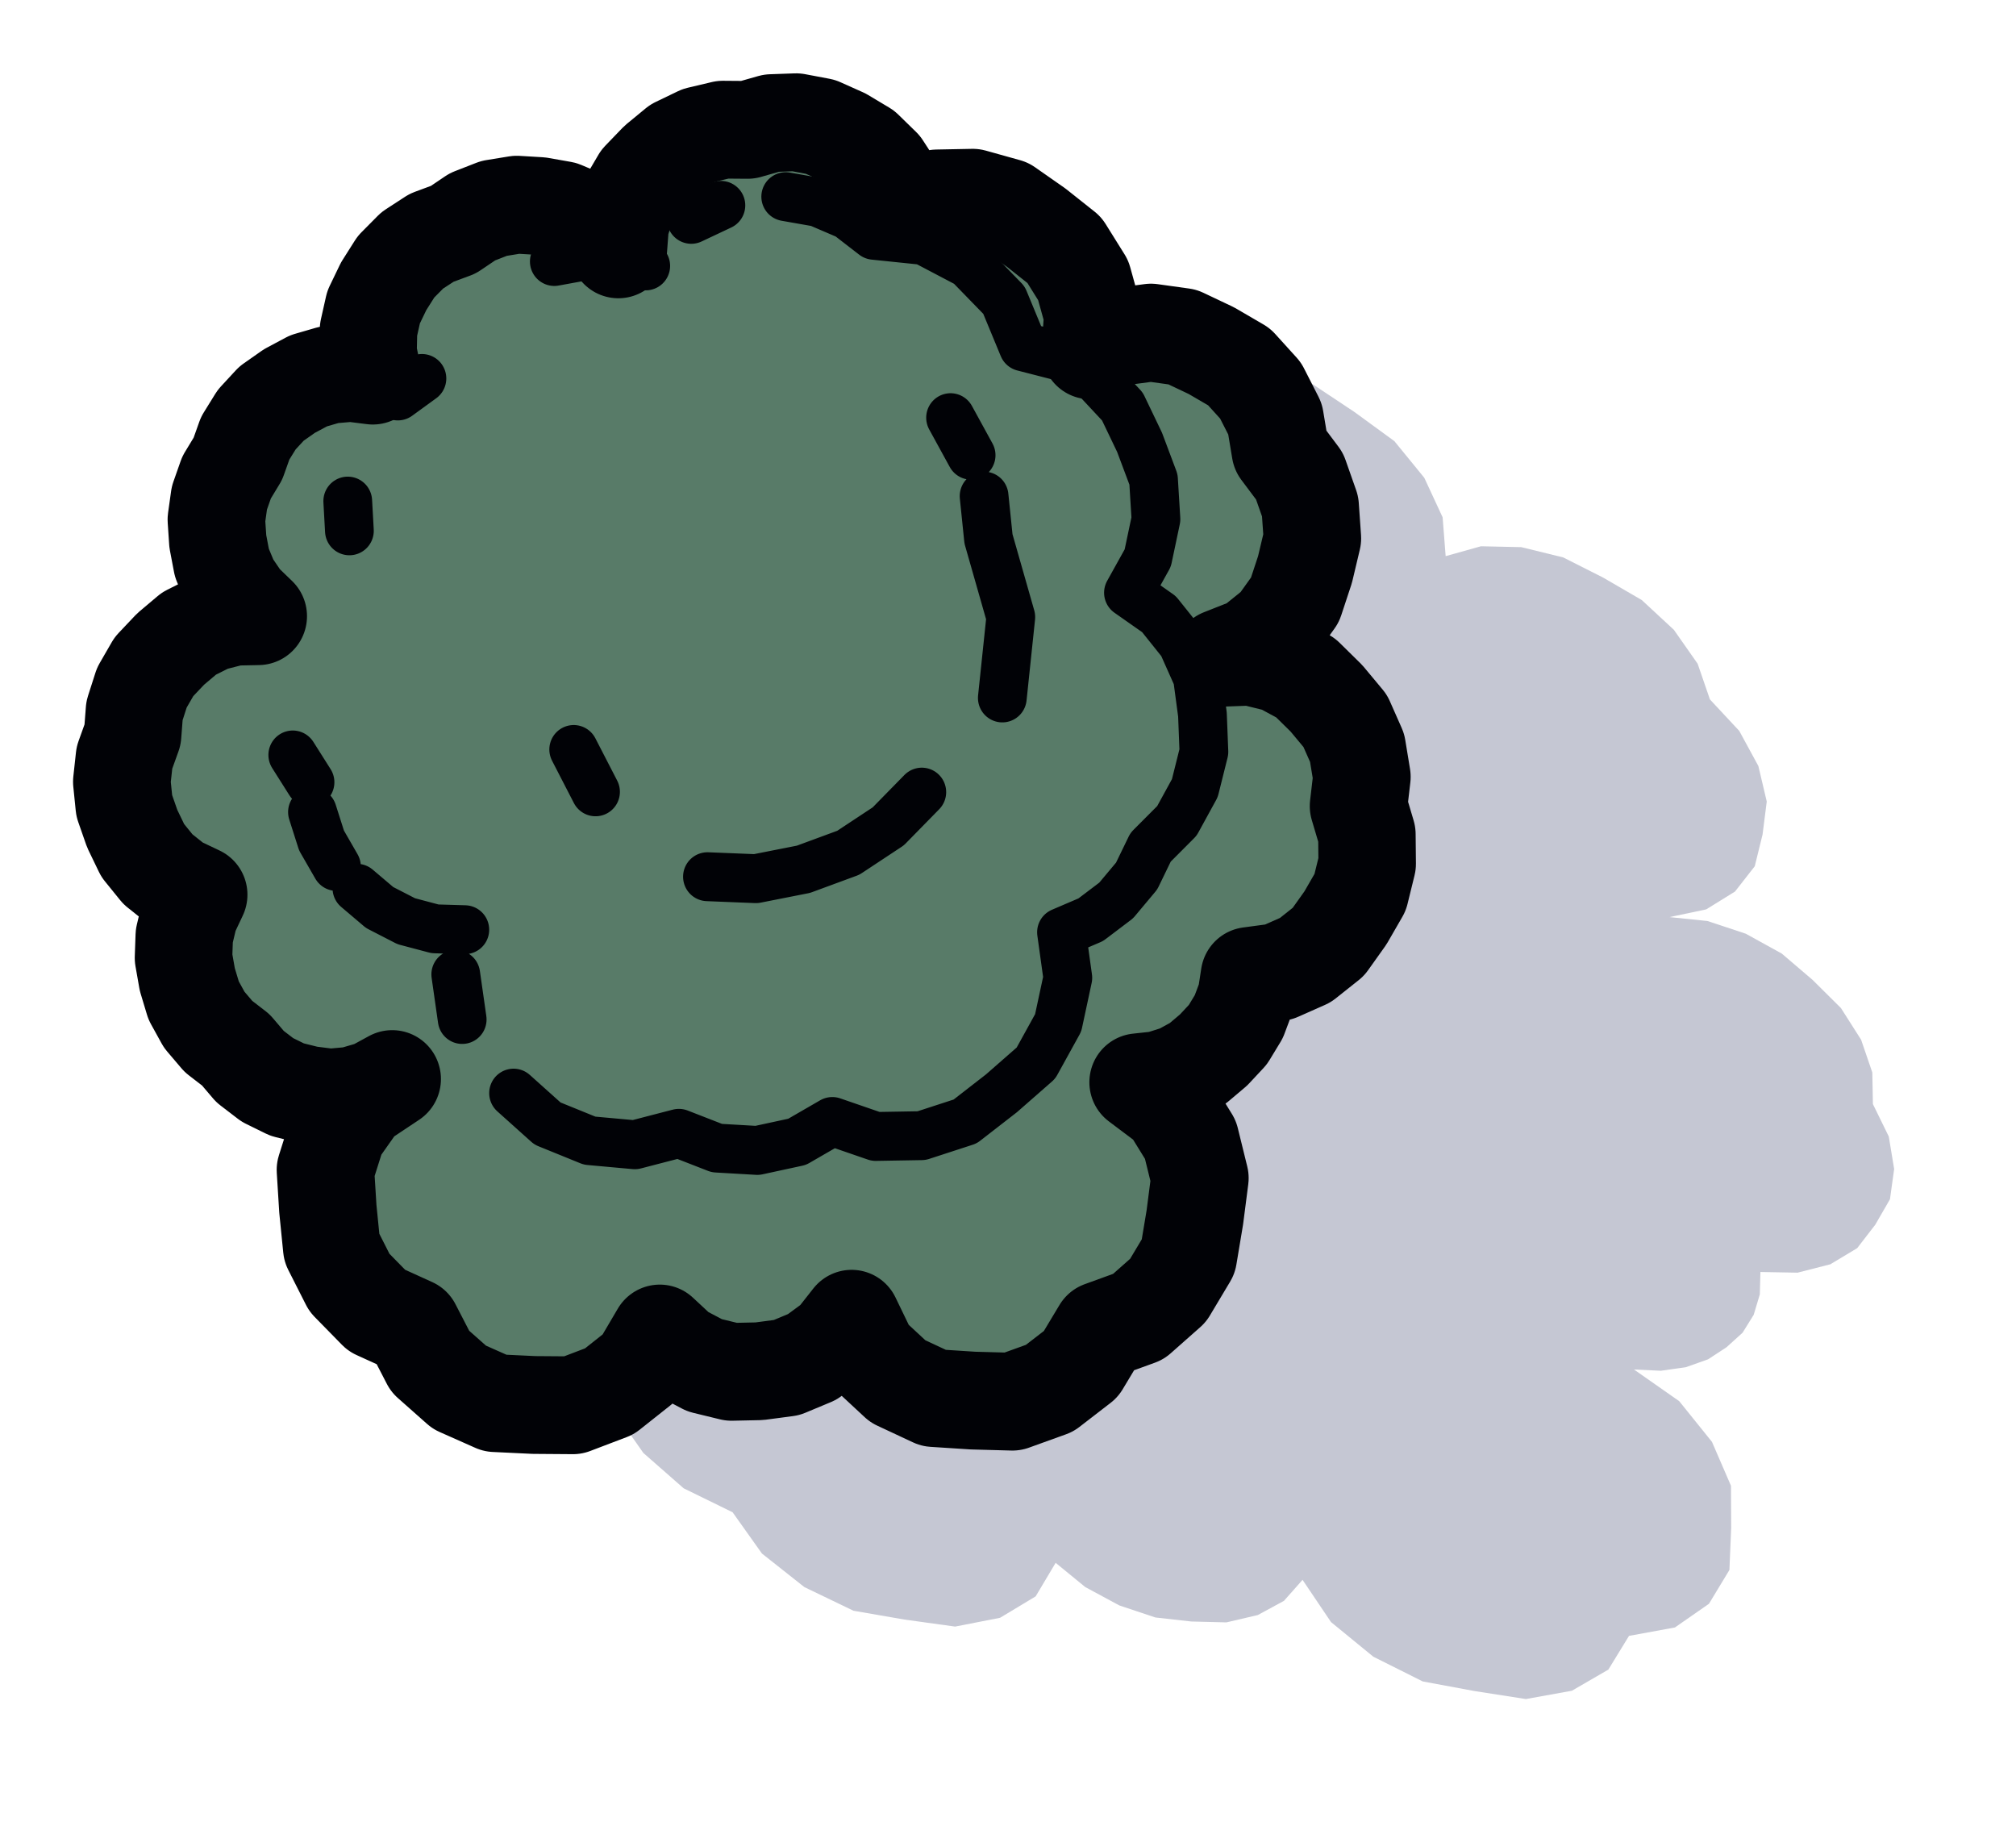
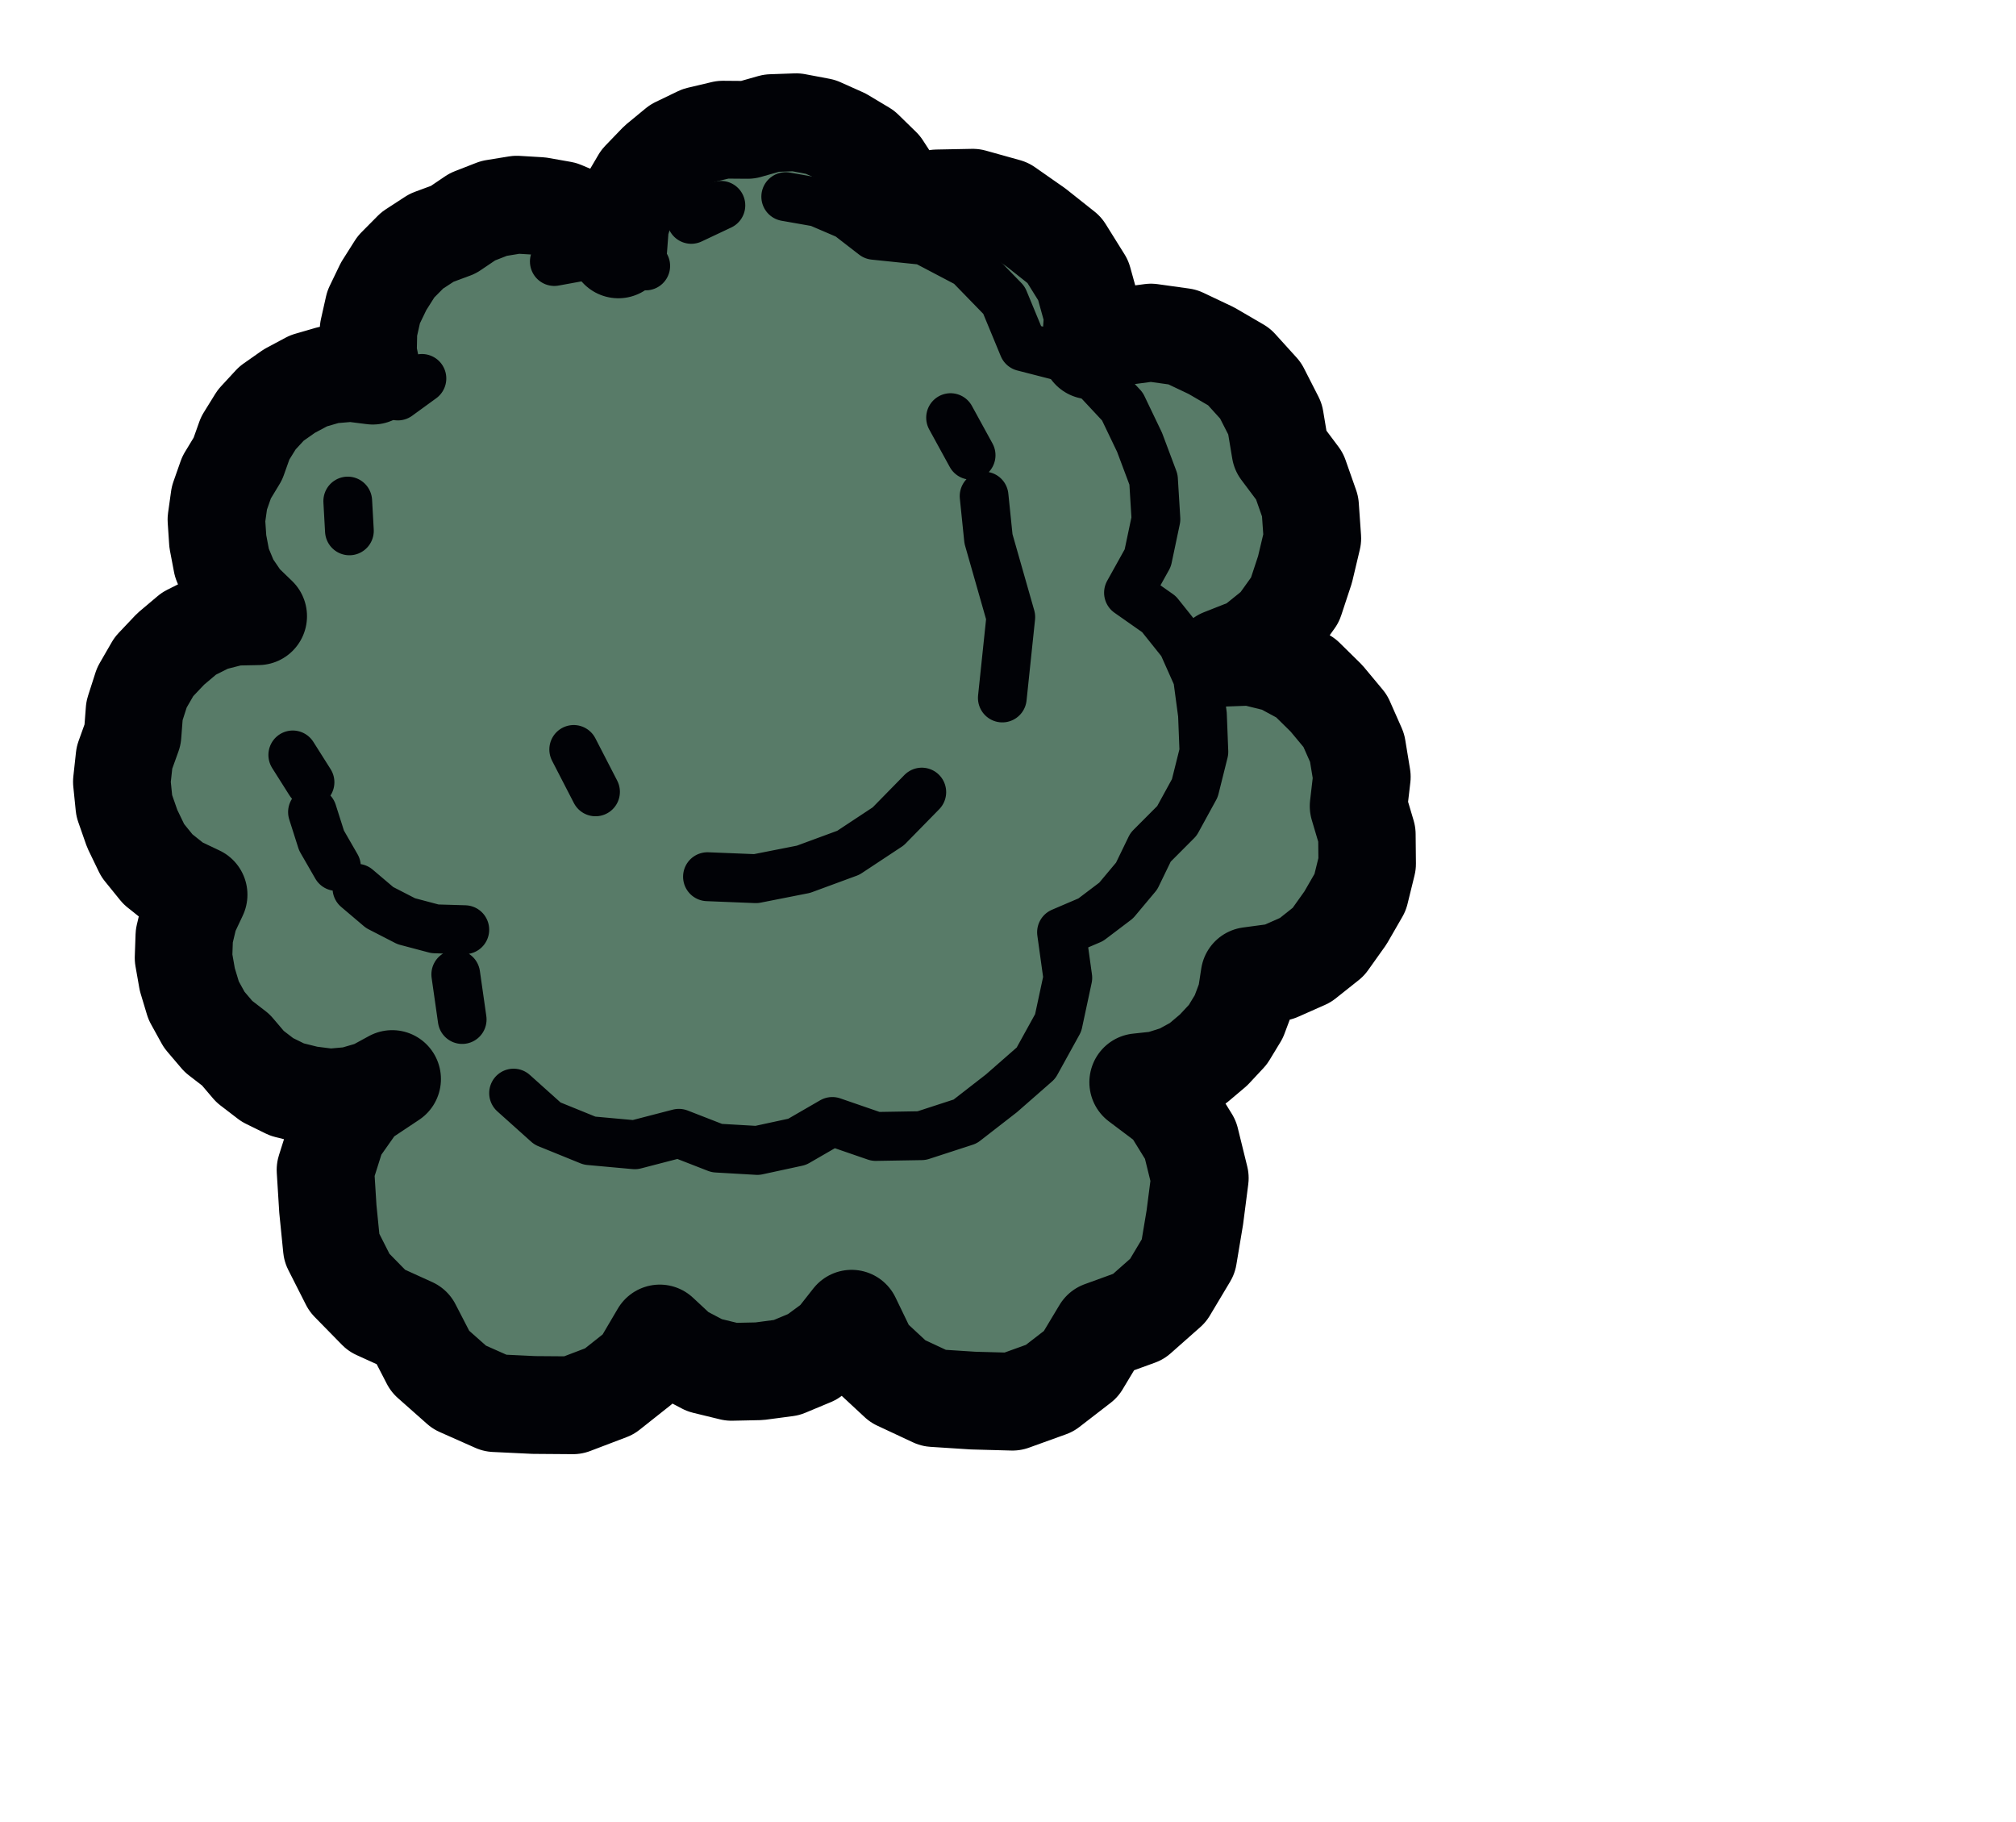
<svg xmlns="http://www.w3.org/2000/svg" viewBox="184.923 423.021 20.683 18.625" width="496" height="448" stroke-linejoin="round" stroke-linecap="round" fill-rule="evenodd" fill="none" preserveAspectRatio="none">
-   <g transform="translate(250.0195 250.0195) scale(1.000078)" opacity="0.55">
-     <path d=" M -46.651,186.002 L -47.032,185.995 L -47.038,186.224 L -47.101,186.433 L -47.215,186.616 L -47.379,186.764 L -47.569,186.888 L -47.798,186.969 L -48.054,187.005 L -48.329,186.992 L -47.865,187.316 L -47.529,187.732 L -47.334,188.181 L -47.332,188.614 L -47.35,189.042 L -47.56,189.388 L -47.909,189.63 L -48.38,189.716 L -48.592,190.061 L -48.966,190.277 L -49.438,190.362 L -49.966,190.28 L -50.496,190.182 L -51.003,189.929 L -51.437,189.575 L -51.729,189.143 L -51.92,189.358 L -52.188,189.503 L -52.51,189.578 L -52.87,189.569 L -53.238,189.528 L -53.608,189.405 L -53.958,189.217 L -54.262,188.969 L -54.467,189.312 L -54.832,189.531 L -55.293,189.621 L -55.814,189.549 L -56.336,189.459 L -56.84,189.217 L -57.275,188.874 L -57.576,188.452 L -58.078,188.207 L -58.492,187.845 L -58.789,187.422 L -58.91,186.977 L -59.011,186.534 L -58.919,186.136 L -58.675,185.817 L -58.281,185.631 L -58.519,185.714 L -58.788,185.746 L -59.076,185.729 L -59.371,185.66 L -59.664,185.563 L -59.943,185.419 L -60.199,185.238 L -60.419,185.025 L -60.674,184.844 L -60.893,184.63 L -61.068,184.395 L -61.19,184.147 L -61.28,183.897 L -61.308,183.651 L -61.279,183.42 L -61.188,183.213 L -61.498,183.058 L -61.776,182.855 L -62.013,182.617 L -62.192,182.353 L -62.339,182.081 L -62.415,181.806 L -62.421,181.54 L -62.353,181.298 L -62.371,181.03 L -62.313,180.783 L -62.189,180.569 L -61.998,180.401 L -61.779,180.258 L -61.511,180.175 L -61.209,180.149 L -60.888,180.187 L -61.124,179.989 L -61.319,179.764 L -61.467,179.522 L -61.559,179.274 L -61.618,179.026 L -61.615,178.788 L -61.556,178.569 L -61.438,178.379 L -61.376,178.161 L -61.257,177.973 L -61.087,177.819 L -60.871,177.71 L -60.633,177.628 L -60.365,177.597 L -60.079,177.615 L -59.787,177.684 L -59.889,177.42 L -59.925,177.161 L -59.896,176.916 L -59.8,176.699 L -59.67,176.501 L -59.481,176.346 L -59.245,176.238 L -58.971,176.186 L -58.738,176.074 L -58.466,176.018 L -58.169,176.017 L -57.859,176.073 L -57.549,176.159 L -57.249,176.298 L -56.973,176.48 L -56.734,176.7 L -56.754,176.425 L -56.694,176.173 L -56.565,175.955 L -56.367,175.785 L -56.14,175.642 L -55.862,175.561 L -55.551,175.54 L -55.221,175.586 L -54.916,175.553 L -54.588,175.587 L -54.256,175.681 L -53.937,175.835 L -53.631,176.015 L -53.365,176.241 L -53.148,176.499 L -52.996,176.776 L -52.573,176.694 L -52.099,176.749 L -51.624,176.918 L -51.198,177.2 L -50.787,177.499 L -50.48,177.874 L -50.292,178.278 L -50.261,178.675 L -49.899,178.574 L -49.485,178.583 L -49.055,178.688 L -48.646,178.894 L -48.249,179.124 L -47.92,179.428 L -47.676,179.775 L -47.55,180.14 L -47.249,180.462 L -47.053,180.821 L -46.967,181.184 L -47.01,181.522 L -47.09,181.846 L -47.293,182.105 L -47.588,182.287 L -47.964,182.366 L -47.575,182.406 L -47.182,182.536 L -46.813,182.739 L -46.497,183.008 L -46.206,183.296 L -45.999,183.62 L -45.884,183.955 L -45.878,184.278 L -45.715,184.61 L -45.66,184.942 L -45.703,185.251 L -45.854,185.512 L -46.039,185.751 L -46.314,185.916 L -46.651,186.002" fill="#9699AE" />
-   </g>
  <g transform="translate(250.0195 250.0195) scale(1.000078)">
    <path d=" M -51.976,182.928 L -52.274,182.968 L -52.307,183.182 L -52.383,183.384 L -52.495,183.568 L -52.642,183.725 L -52.807,183.864 L -52.996,183.967 L -53.202,184.032 L -53.416,184.055 L -53.092,184.298 L -52.879,184.642 L -52.782,185.035 L -52.834,185.437 L -52.901,185.837 L -53.109,186.184 L -53.413,186.452 L -53.794,186.59 L -54.003,186.937 L -54.324,187.184 L -54.705,187.321 L -55.11,187.31 L -55.514,187.284 L -55.881,187.113 L -56.178,186.838 L -56.355,186.473 L -56.531,186.696 L -56.76,186.864 L -57.022,186.973 L -57.303,187.01 L -57.587,187.016 L -57.863,186.949 L -58.115,186.817 L -58.323,186.624 L -58.526,186.968 L -58.84,187.216 L -59.214,187.358 L -59.614,187.355 L -60.013,187.336 L -60.379,187.174 L -60.679,186.909 L -60.863,186.554 L -61.227,186.389 L -61.507,186.104 L -61.688,185.748 L -61.728,185.35 L -61.753,184.951 L -61.632,184.57 L -61.401,184.243 L -61.068,184.022 L -61.265,184.129 L -61.481,184.192 L -61.705,184.212 L -61.928,184.184 L -62.146,184.13 L -62.348,184.031 L -62.526,183.895 L -62.672,183.724 L -62.85,183.587 L -62.996,183.416 L -63.105,183.219 L -63.17,183.004 L -63.209,182.783 L -63.201,182.558 L -63.149,182.34 L -63.053,182.137 L -63.277,182.031 L -63.471,181.877 L -63.627,181.685 L -63.735,181.462 L -63.817,181.228 L -63.842,180.982 L -63.815,180.735 L -63.731,180.502 L -63.712,180.255 L -63.636,180.019 L -63.512,179.805 L -63.341,179.625 L -63.152,179.466 L -62.93,179.355 L -62.69,179.294 L -62.442,179.289 L -62.603,179.134 L -62.729,178.95 L -62.815,178.744 L -62.857,178.524 L -62.872,178.301 L -62.841,178.08 L -62.767,177.87 L -62.651,177.679 L -62.576,177.469 L -62.458,177.279 L -62.306,177.115 L -62.123,176.987 L -61.926,176.882 L -61.712,176.82 L -61.489,176.801 L -61.267,176.829 L -61.316,176.597 L -61.311,176.36 L -61.259,176.129 L -61.156,175.916 L -61.029,175.716 L -60.862,175.548 L -60.663,175.419 L -60.441,175.337 L -60.245,175.205 L -60.024,175.119 L -59.79,175.081 L -59.554,175.095 L -59.321,175.136 L -59.102,175.228 L -58.908,175.363 L -58.748,175.538 L -58.729,175.285 L -58.651,175.044 L -58.522,174.825 L -58.346,174.643 L -58.15,174.482 L -57.921,174.372 L -57.675,174.314 L -57.421,174.316 L -57.177,174.247 L -56.924,174.238 L -56.674,174.285 L -56.443,174.388 L -56.225,174.518 L -56.043,174.695 L -55.905,174.907 L -55.82,175.146 L -55.478,175.017 L -55.112,175.01 L -54.76,175.108 L -54.46,175.317 L -54.173,175.544 L -53.979,175.854 L -53.881,176.206 L -53.906,176.571 L -53.609,176.432 L -53.284,176.389 L -52.96,176.434 L -52.664,176.574 L -52.38,176.739 L -52.16,176.981 L -52.011,177.272 L -51.957,177.595 L -51.76,177.857 L -51.651,178.166 L -51.628,178.493 L -51.704,178.812 L -51.807,179.123 L -51.998,179.389 L -52.253,179.594 L -52.558,179.714 L -52.257,179.703 L -51.964,179.775 L -51.699,179.918 L -51.484,180.129 L -51.291,180.36 L -51.169,180.635 L -51.12,180.932 L -51.155,181.231 L -51.069,181.52 L -51.066,181.821 L -51.138,182.113 L -51.289,182.374 L -51.464,182.619 L -51.7,182.806 L -51.976,182.928" fill="#587B68" stroke="#010206" stroke-width="1" />
    <path d=" M -53.018,181.382 L -53.288,181.652 M -53.288,181.652 L -53.431,181.946 M -53.431,181.946 L -53.641,182.196 M -53.641,182.196 L -53.902,182.393 M -53.902,182.393 L -54.202,182.521 M -54.202,182.521 L -54.137,182.987 M -54.137,182.987 L -54.236,183.447 M -54.236,183.447 L -54.464,183.859 M -54.464,183.859 L -54.818,184.168 M -54.818,184.168 L -55.19,184.456 M -55.19,184.456 L -55.637,184.601 M -55.637,184.601 L -56.108,184.609 M -56.108,184.609 L -56.553,184.456 M -56.553,184.456 L -56.914,184.664 M -56.914,184.664 L -57.322,184.752 M -57.322,184.752 L -57.738,184.728 M -57.738,184.728 L -58.127,184.577 M -58.127,184.577 L -58.579,184.694 M -58.579,184.694 L -59.043,184.652 M -59.043,184.652 L -59.475,184.477 M -59.475,184.477 L -59.823,184.166 M -60.35,183.413 L -60.416,182.952 M -60.323,182.495 L -60.629,182.486 M -60.629,182.486 L -60.924,182.408 M -60.924,182.408 L -61.197,182.268 M -61.197,182.268 L -61.43,182.071 M -61.64,181.848 L -61.793,181.583 M -61.793,181.583 L -61.886,181.292 M -61.911,180.987 L -62.088,180.708 M -61.507,178.416 L -61.524,178.112 M -61.01,177.037 L -60.763,176.858 M -59.405,175.662 L -59.092,175.605 M -58.773,175.619 L -58.467,175.707 M -58,175.231 L -57.696,175.088 M -57.031,174.999 L -56.7,175.057 M -56.7,175.057 L -56.391,175.189 M -56.391,175.189 L -56.125,175.394 M -56.125,175.394 L -55.611,175.447 M -55.611,175.447 L -55.153,175.687 M -55.153,175.687 L -54.792,176.057 M -54.792,176.057 L -54.594,176.534 M -54.594,176.534 L -54.2,176.635 M -54.2,176.635 L -53.855,176.848 M -53.855,176.848 L -53.577,177.145 M -53.577,177.145 L -53.401,177.511 M -53.401,177.511 L -53.258,177.891 M -53.258,177.891 L -53.233,178.297 M -53.233,178.297 L -53.317,178.694 M -53.317,178.694 L -53.515,179.049 M -53.515,179.049 L -53.202,179.268 M -53.202,179.268 L -52.963,179.566 M -52.963,179.566 L -52.807,179.915 M -52.807,179.915 L -52.756,180.294 M -52.756,180.294 L -52.741,180.676 M -52.741,180.676 L -52.834,181.047 M -52.834,181.047 L -53.018,181.382 M -54.722,179.298 L -54.809,180.125 M -55.635,181.088 L -55.979,181.438 M -55.979,181.438 L -56.389,181.708 M -56.389,181.708 L -56.849,181.877 M -56.849,181.877 L -57.337,181.973 M -57.337,181.973 L -57.834,181.953 M -58.982,181.085 L -59.206,180.652 M -55.34,177.259 L -55.129,177.643 M -54.996,178.061 L -54.951,178.498 M -54.951,178.498 L -54.722,179.298" stroke="#010206" stroke-width="0.5" />
  </g>
</svg>
